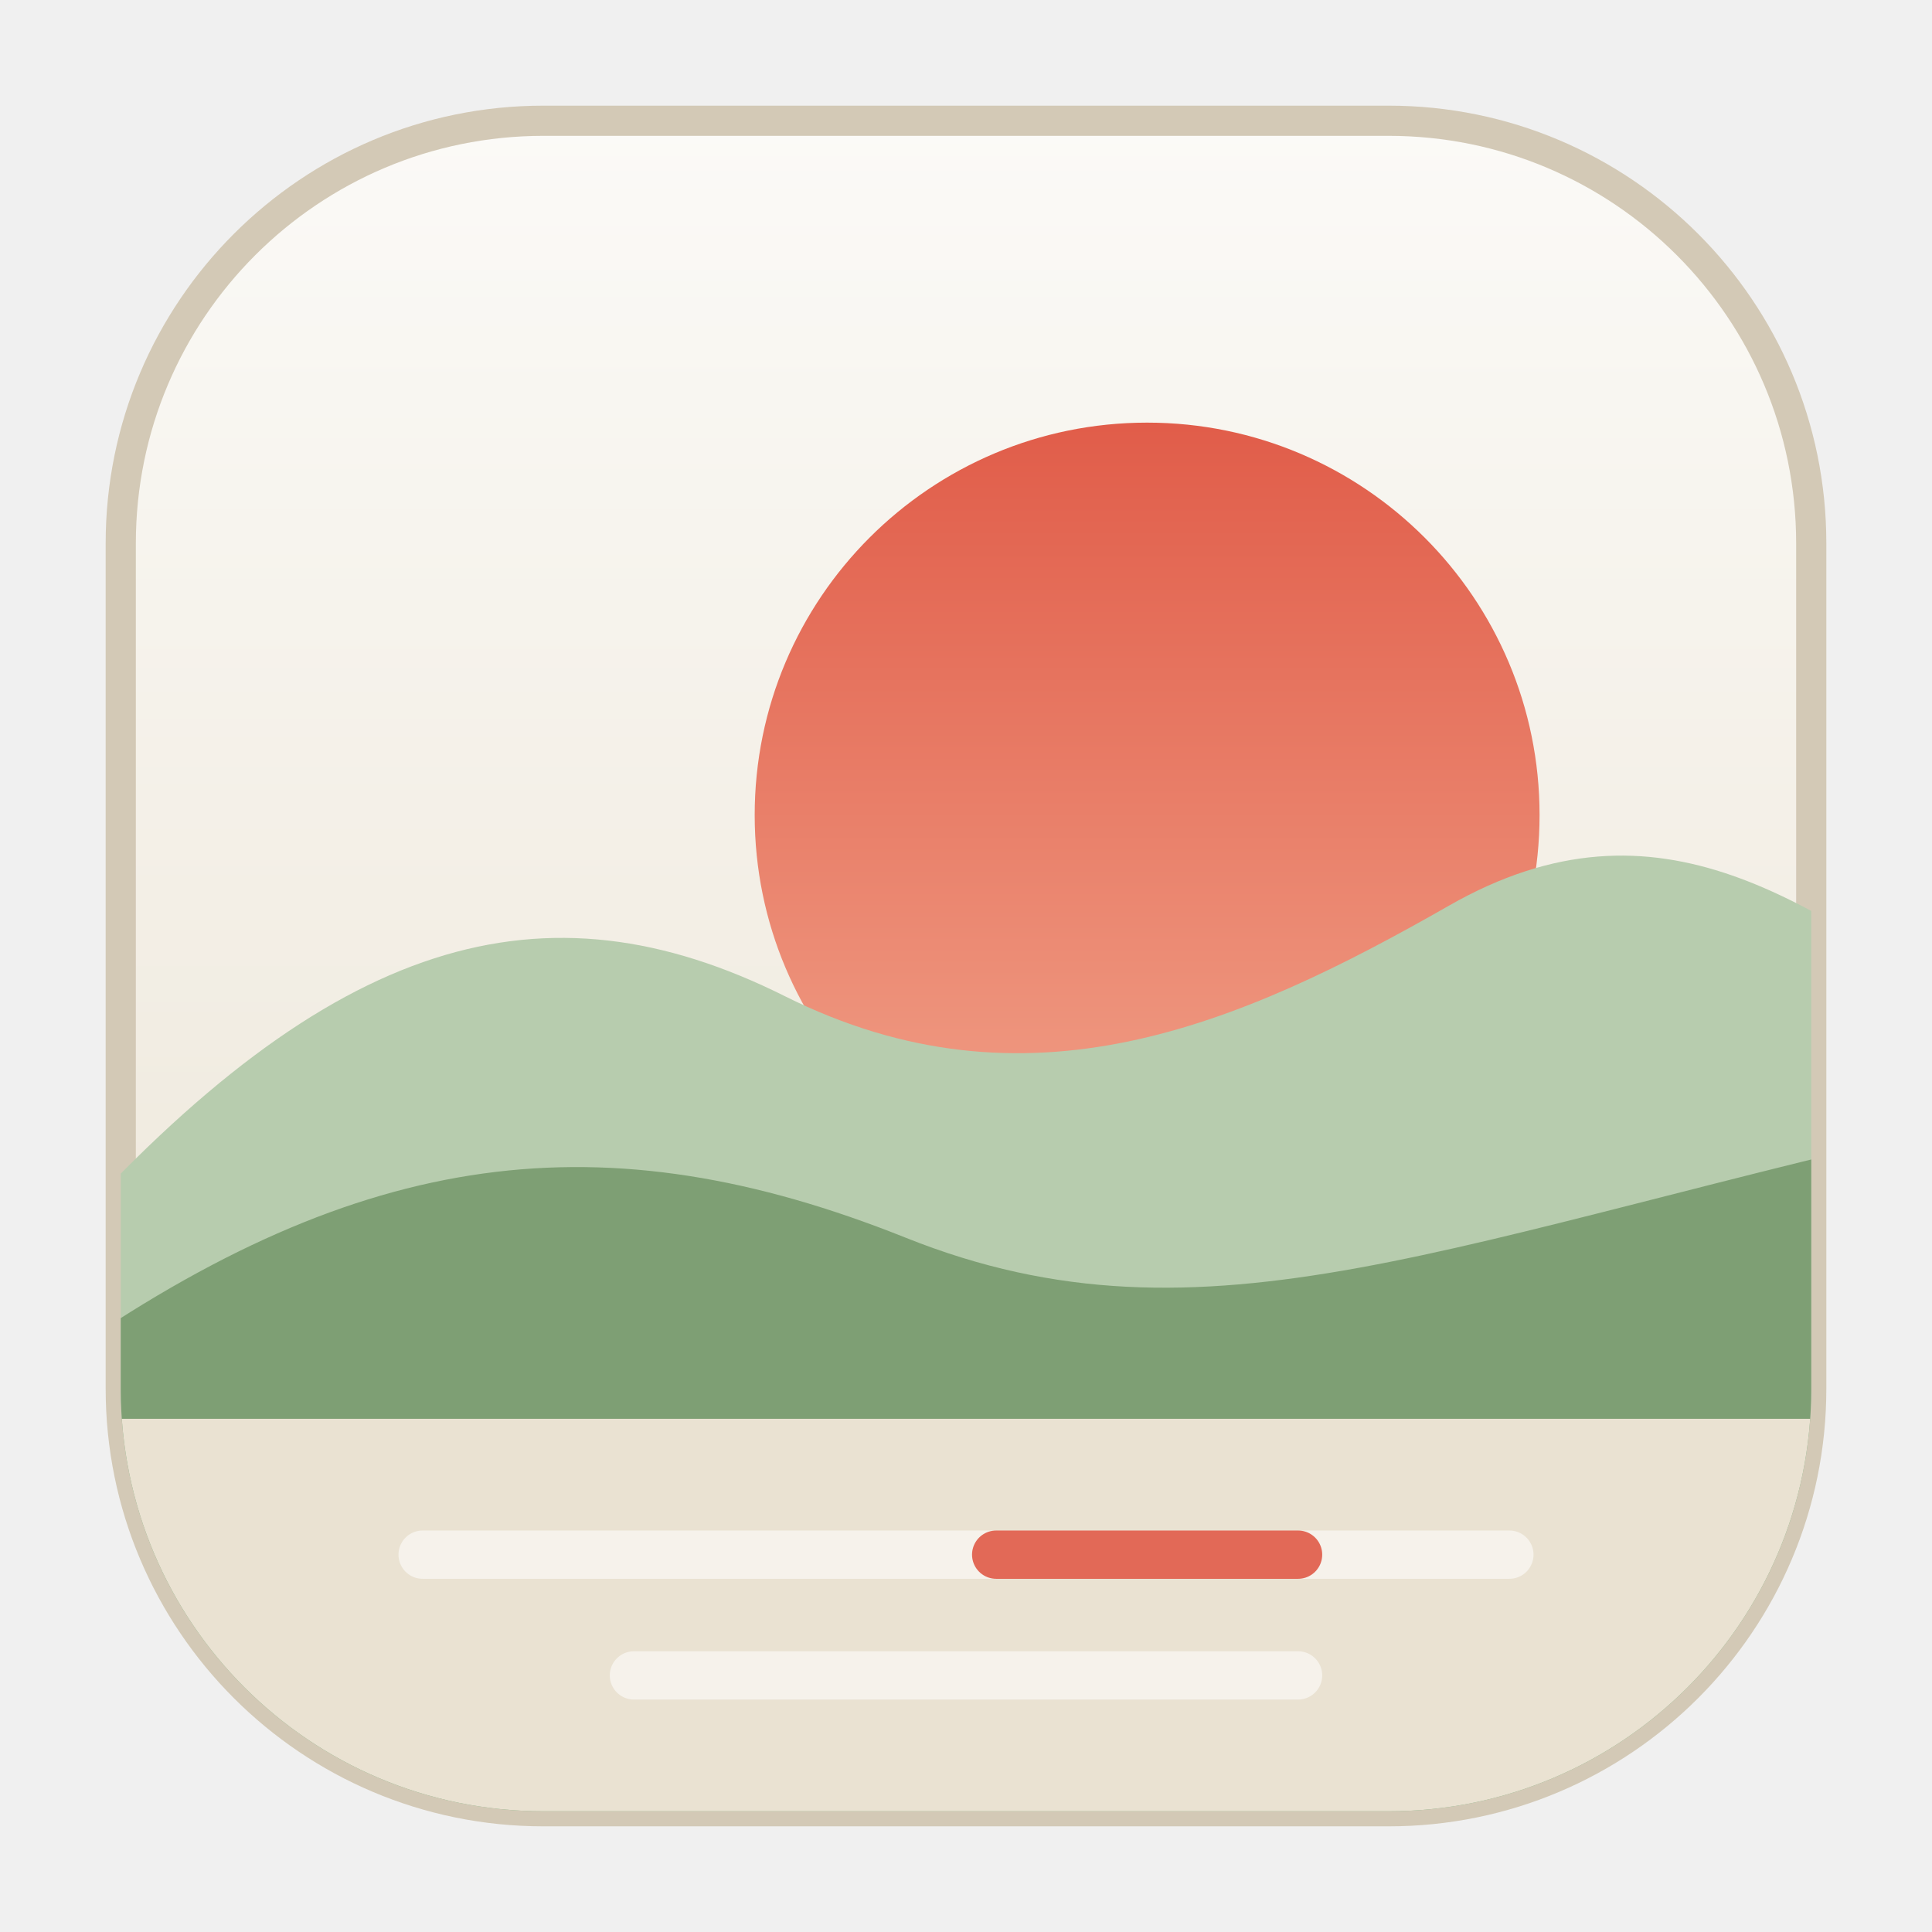
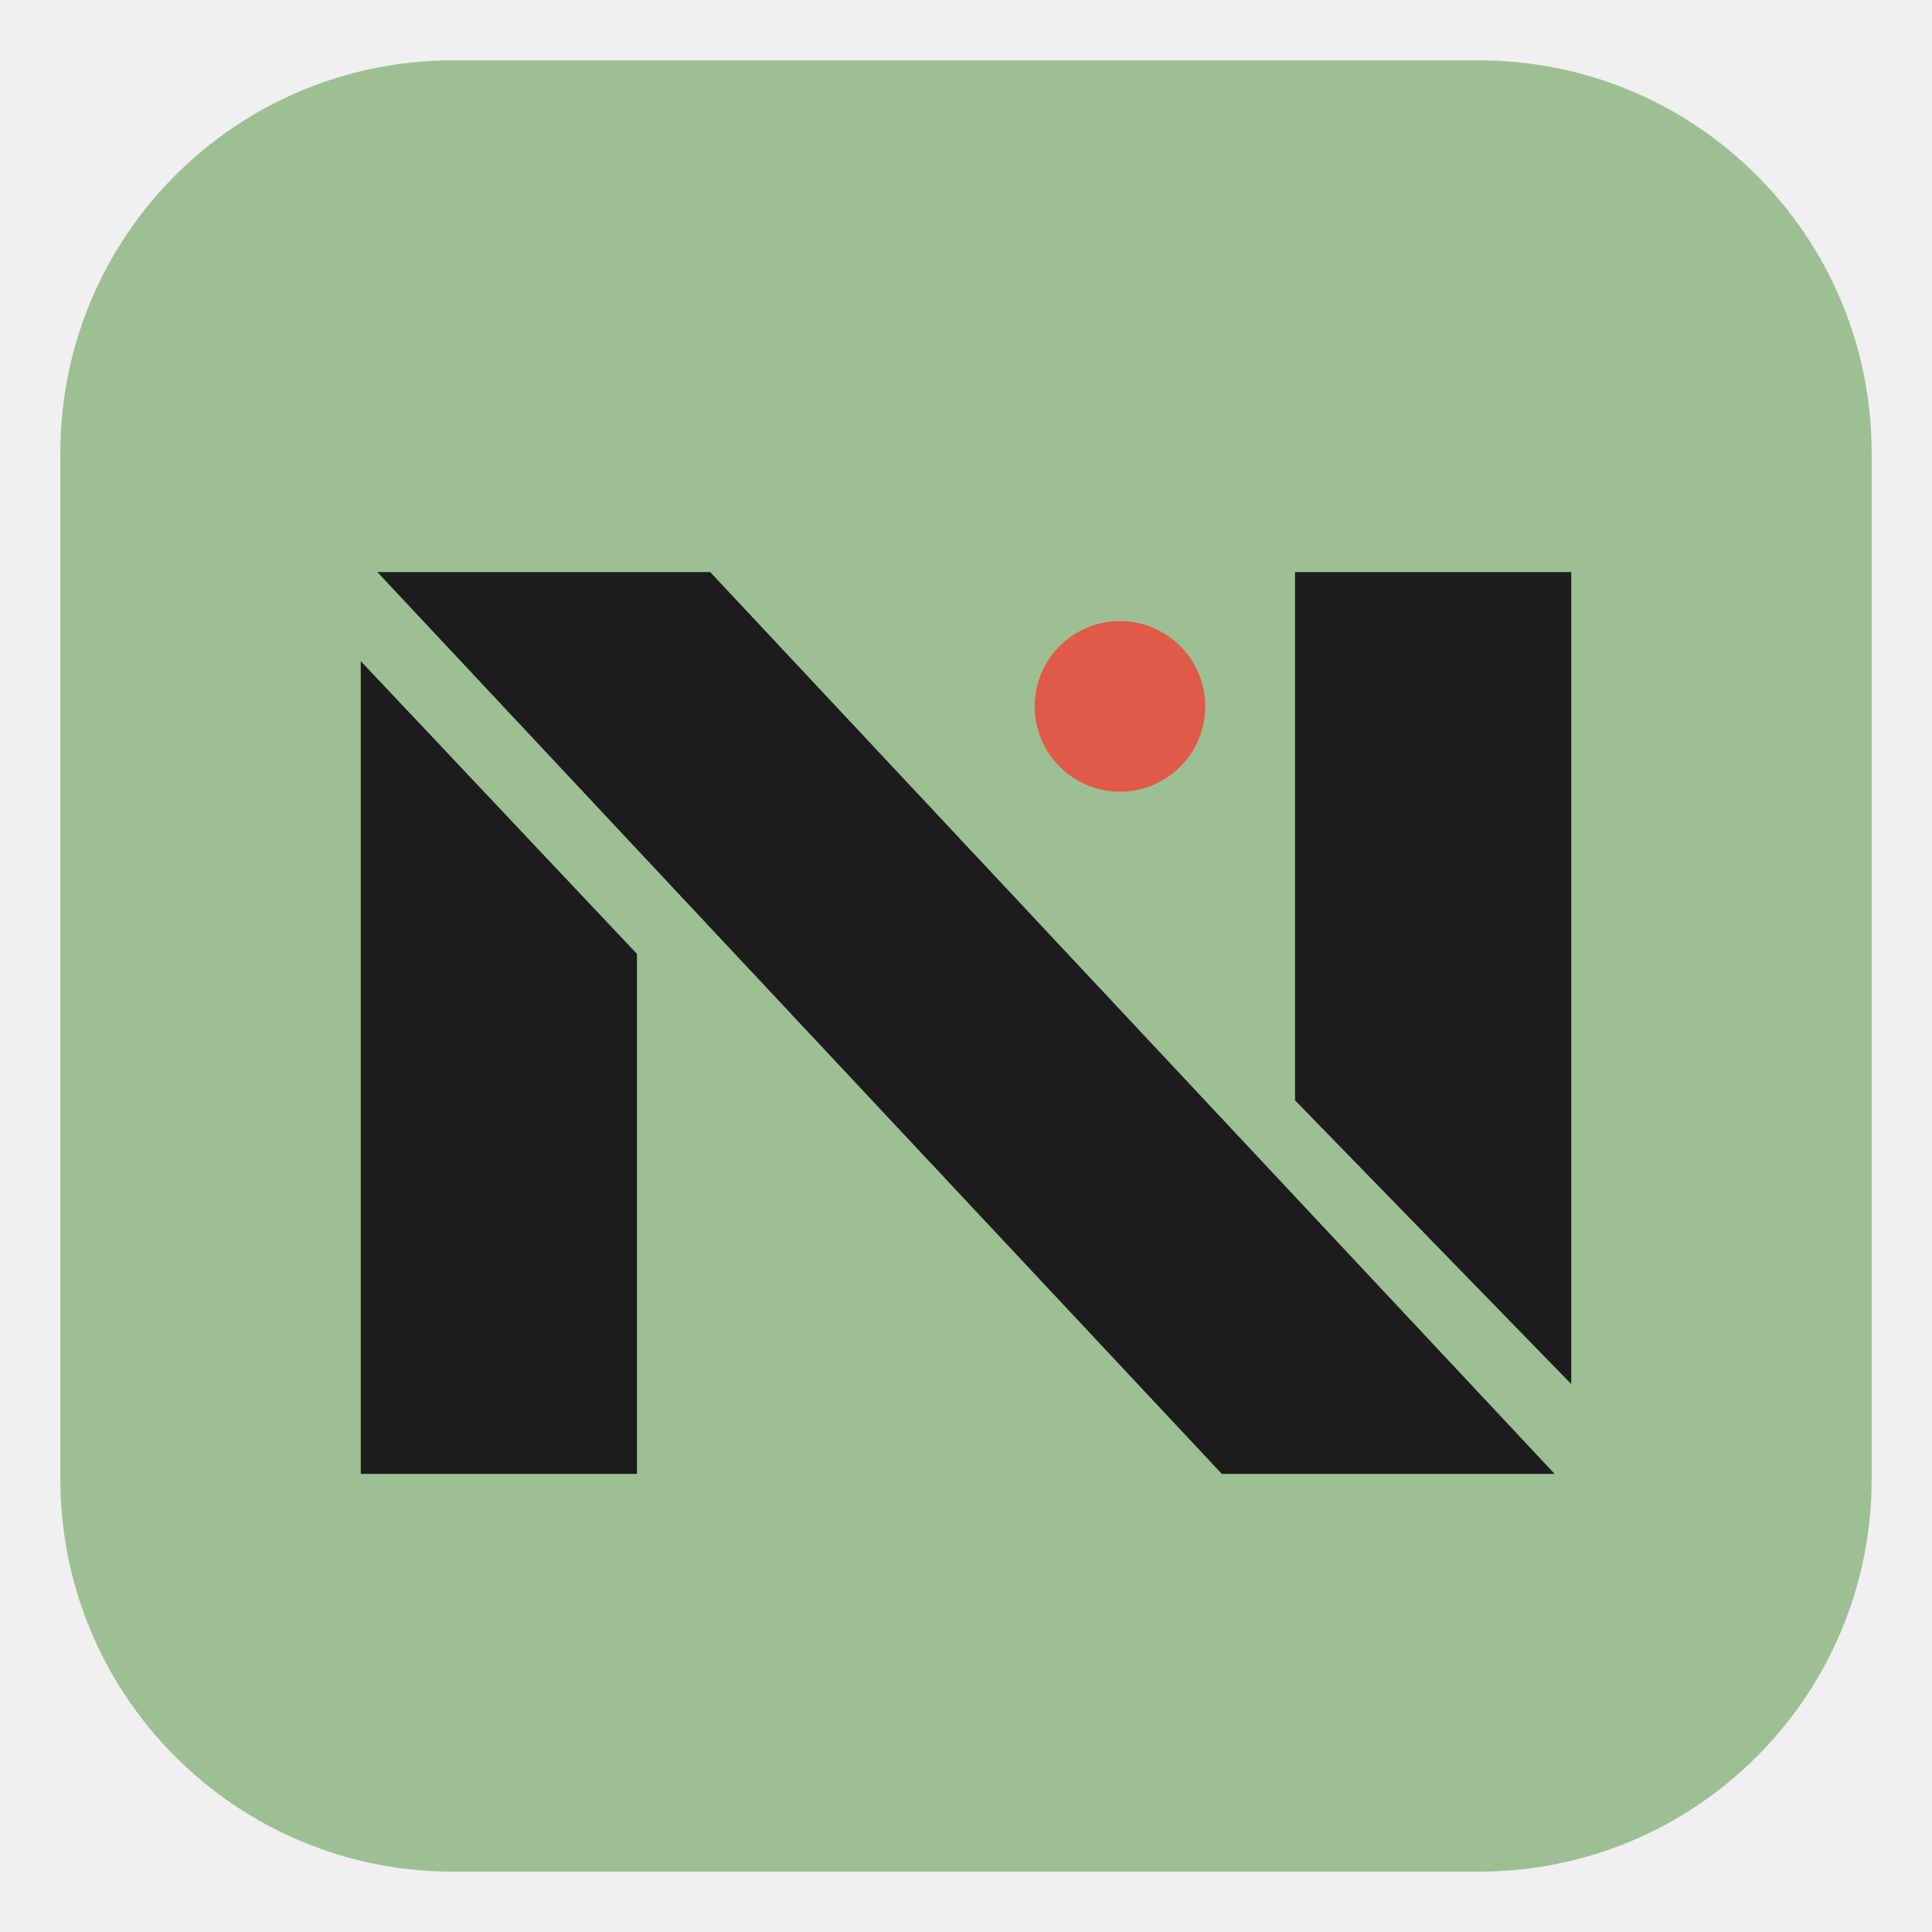
- <svg xmlns="http://www.w3.org/2000/svg" width="64" height="64" viewBox="0 0 64 64">
-   <defs>
-     <linearGradient id="bg" x1="0" y1="4" x2="0" y2="60" gradientUnits="userSpaceOnUse">
-       <stop offset="0" stop-color="#FBFAF7" />
-       <stop offset="1" stop-color="#EAE2D2" />
-     </linearGradient>
-     <linearGradient id="sun" x1="0" y1="13" x2="0" y2="41" gradientUnits="userSpaceOnUse">
-       <stop offset="0" stop-color="#E05A47" />
-       <stop offset="1" stop-color="#F2A58C" />
-     </linearGradient>
-     <clipPath id="c">
-       <rect x="4" y="4" width="56" height="56" rx="14" />
-     </clipPath>
-   </defs>
-   <rect x="4" y="4" width="56" height="56" rx="14" fill="url(#bg)" stroke="#D3C9B6" stroke-width="1" />
-   <g clip-path="url(#c)">
-     <circle cx="38" cy="27" r="13" fill="url(#sun)" />
-     <path d="M2 41C11 31 18 29 26 33S41 34 48 30 60 30 66 34V66H2z" fill="#B7CCAE" />
-     <path d="M2 45C12 38 20 37 30 41S48 41 66 37V66H2z" fill="#7E9F74" />
-     <rect x="2" y="47" width="64" height="20" fill="#EAE2D2" />
-     <path d="M14 51.5h36M21 55.5h22" stroke="#FFFFFF" stroke-opacity=".55" stroke-width="1.6" stroke-linecap="round" />
-     <path d="M33 51.5h10" stroke="#E05A47" stroke-opacity=".9" stroke-width="1.6" stroke-linecap="round" />
-   </g>
+ <svg xmlns="http://www.w3.org/2000/svg" width="256" height="256" viewBox="0 0 256 256">
+   <rect x="8" y="8" width="240" height="240" rx="52" fill="#9DBF94" />
+   <path d="M47.8 87.6l36.6 38.8v68.9H47.8z" fill="#1C1C1C" />
+   <path d="M50 75.8h44.1L206 195.3h-44.1z" fill="#1C1C1C" />
+   <path d="M171.6 75.8h36.6v107.6l-36.6-37.6z" fill="#1C1C1C" />
+   <circle cx="148.4" cy="93.6" r="11.3" fill="#E05A47" />
</svg>
